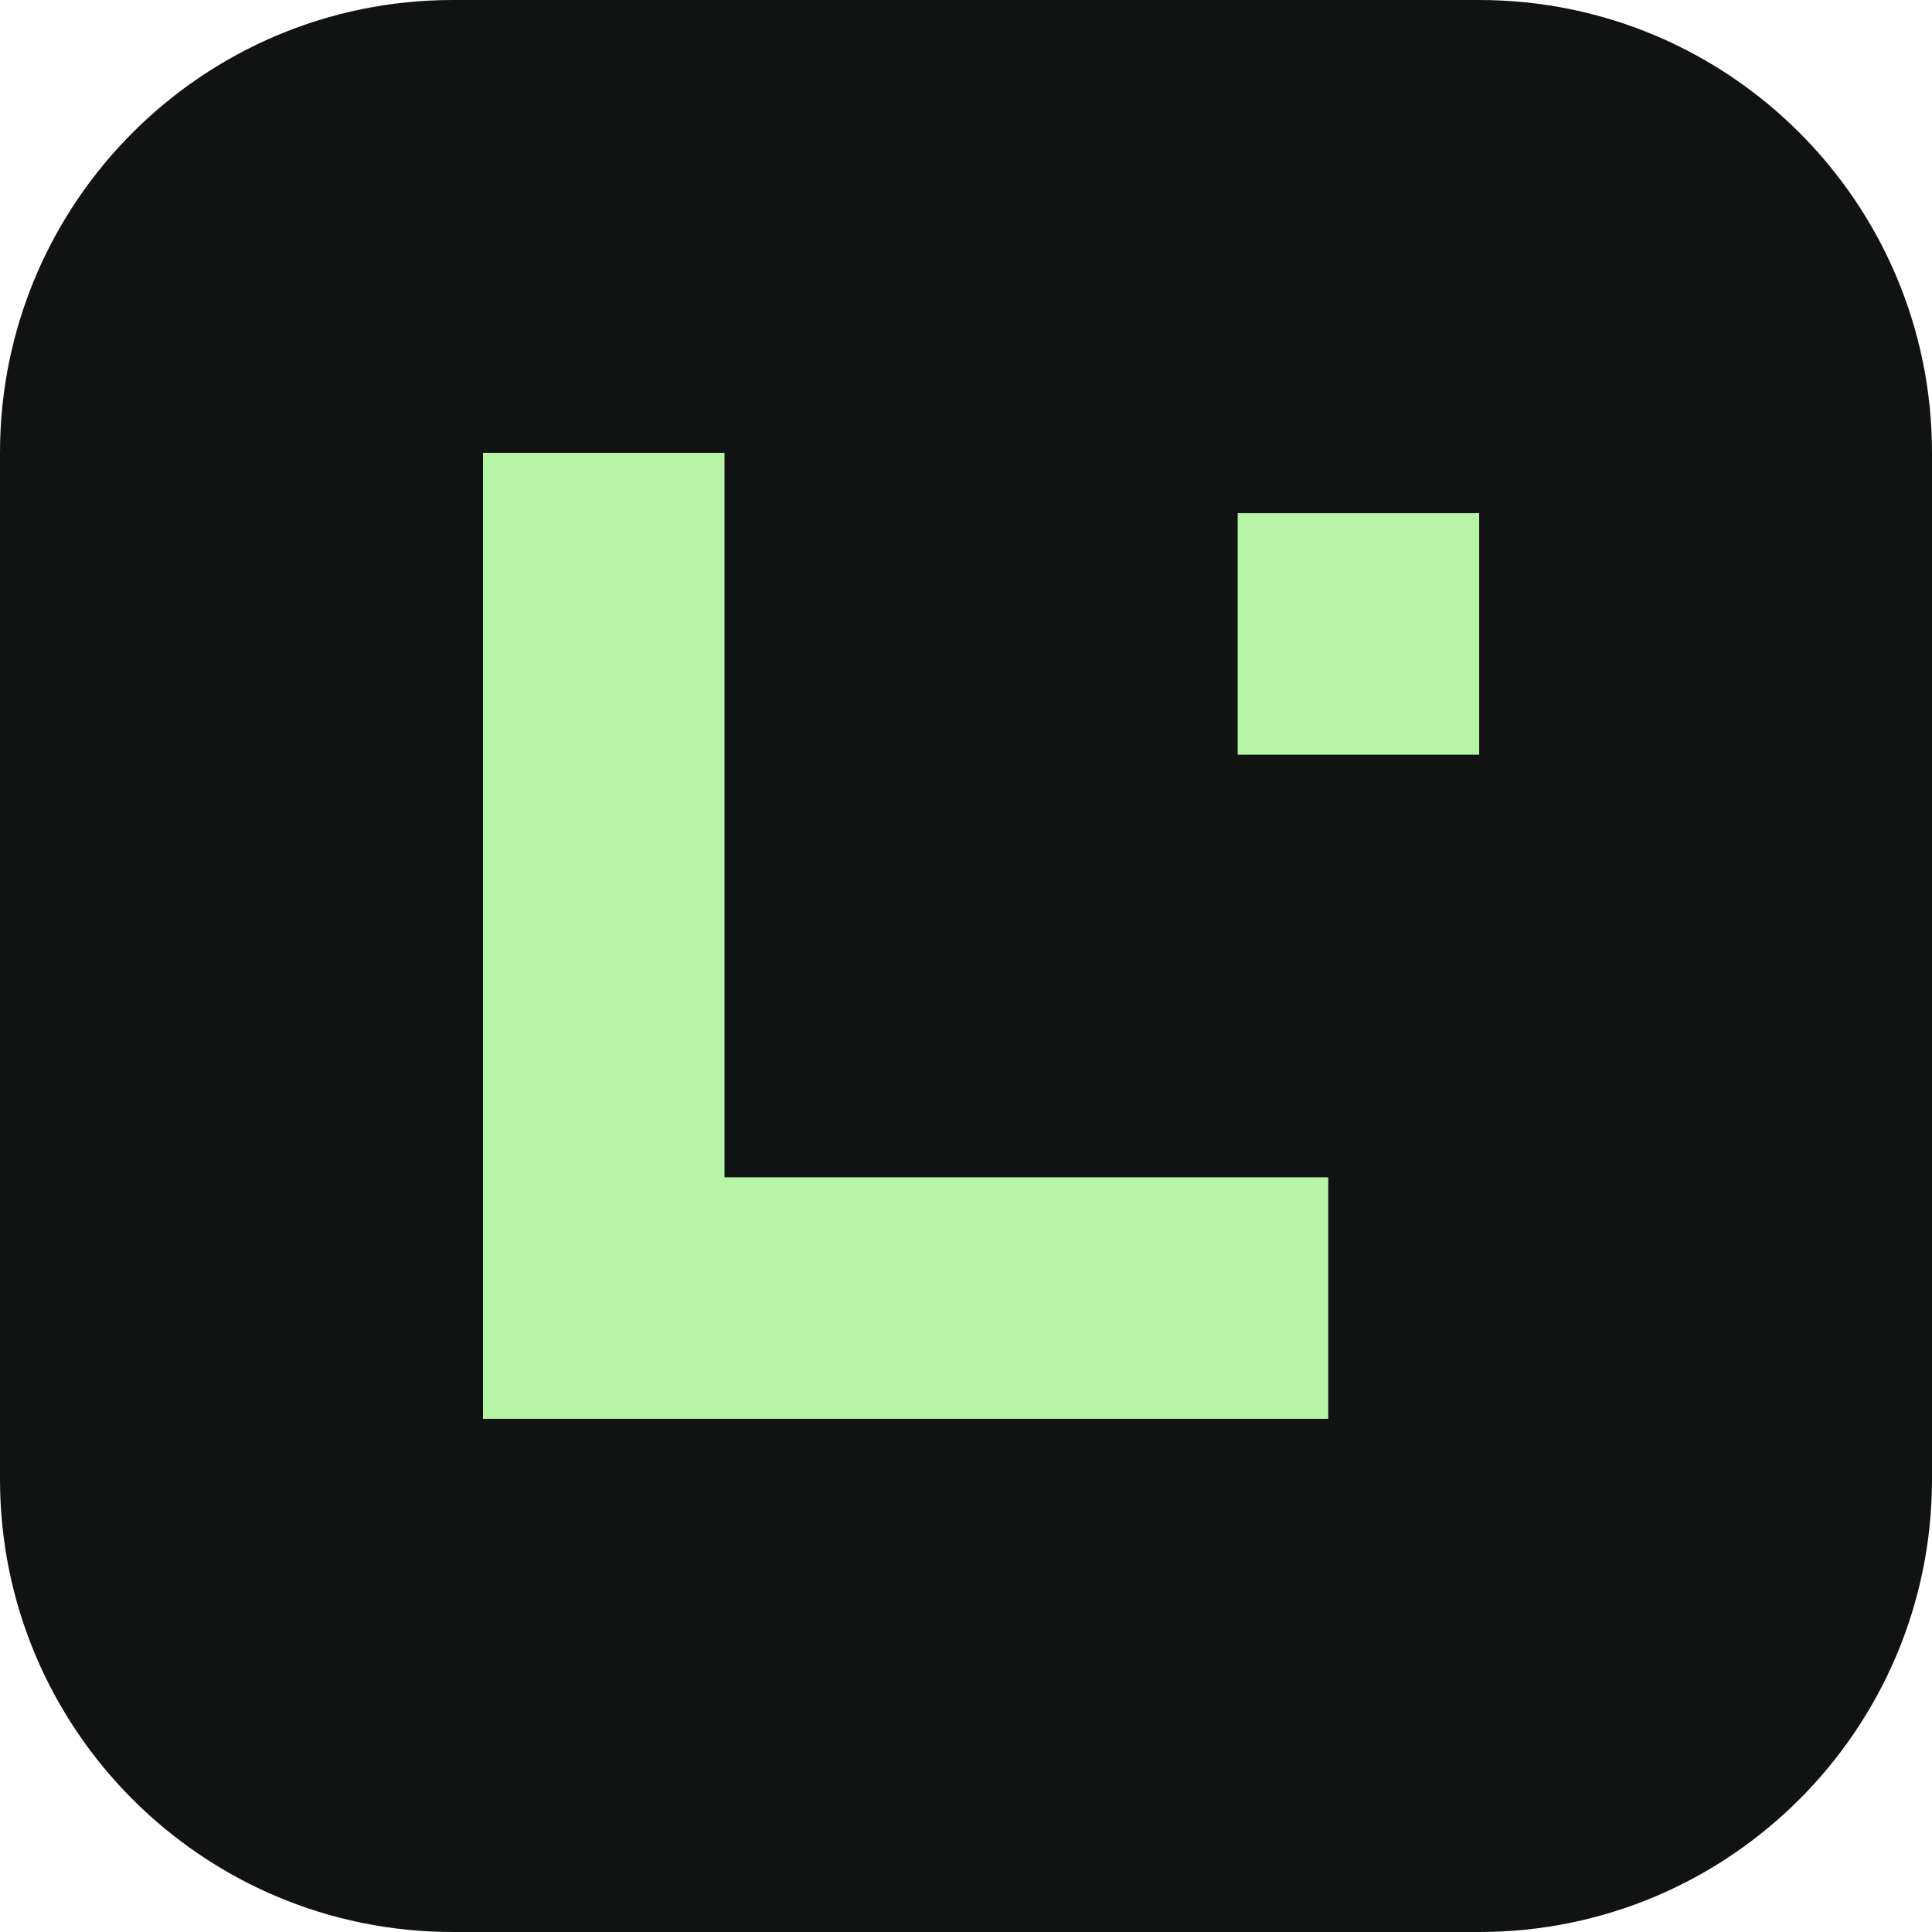
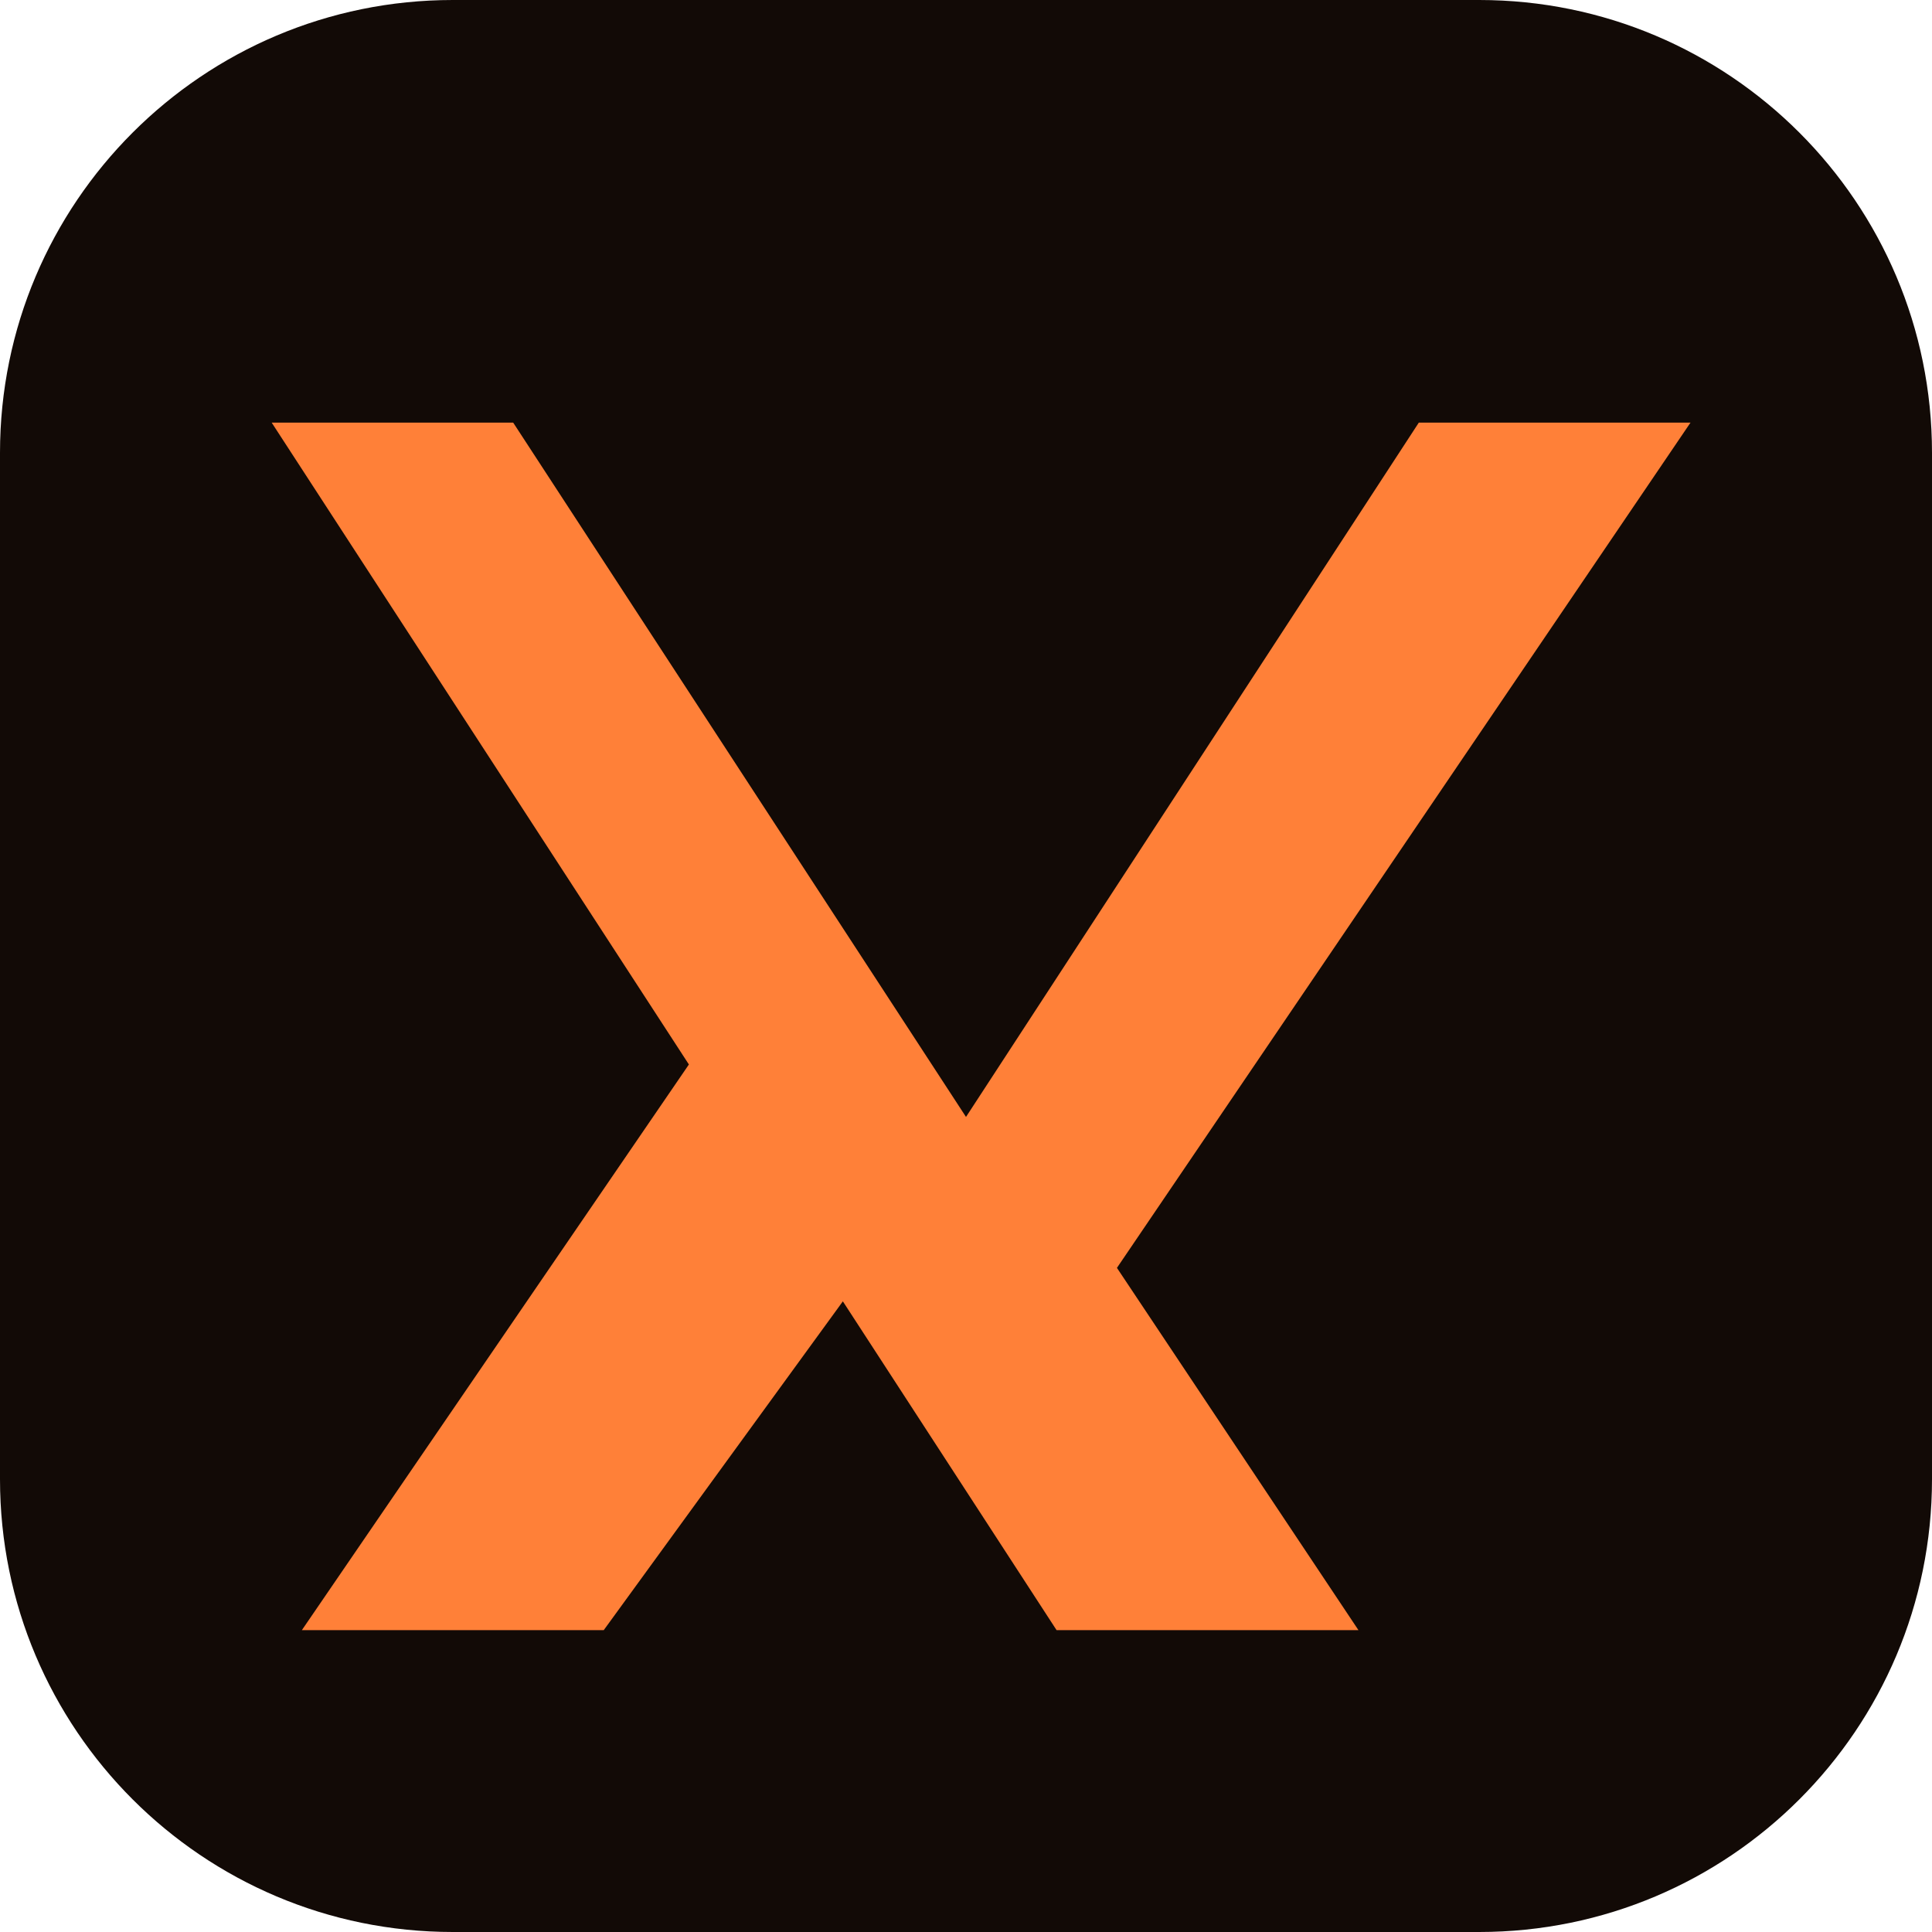
<svg xmlns="http://www.w3.org/2000/svg" viewBox="0 0 64 64">
-   <rect width="64" height="64" rx="15" fill="#101312" />
-   <path d="M16 15h8v32H16zM24 39h20v8H24zM41 17h8v8h-8z" fill="#b6f5a6" />
+   <rect width="64" height="64" rx="15" fill="#120a06" />
+   <path d="m17 14 15 23 15-23h9L37 42l8 12H35L9 14zm-7 40 13-19 5 8-8 11z" fill="#ff8038" />
</svg>
